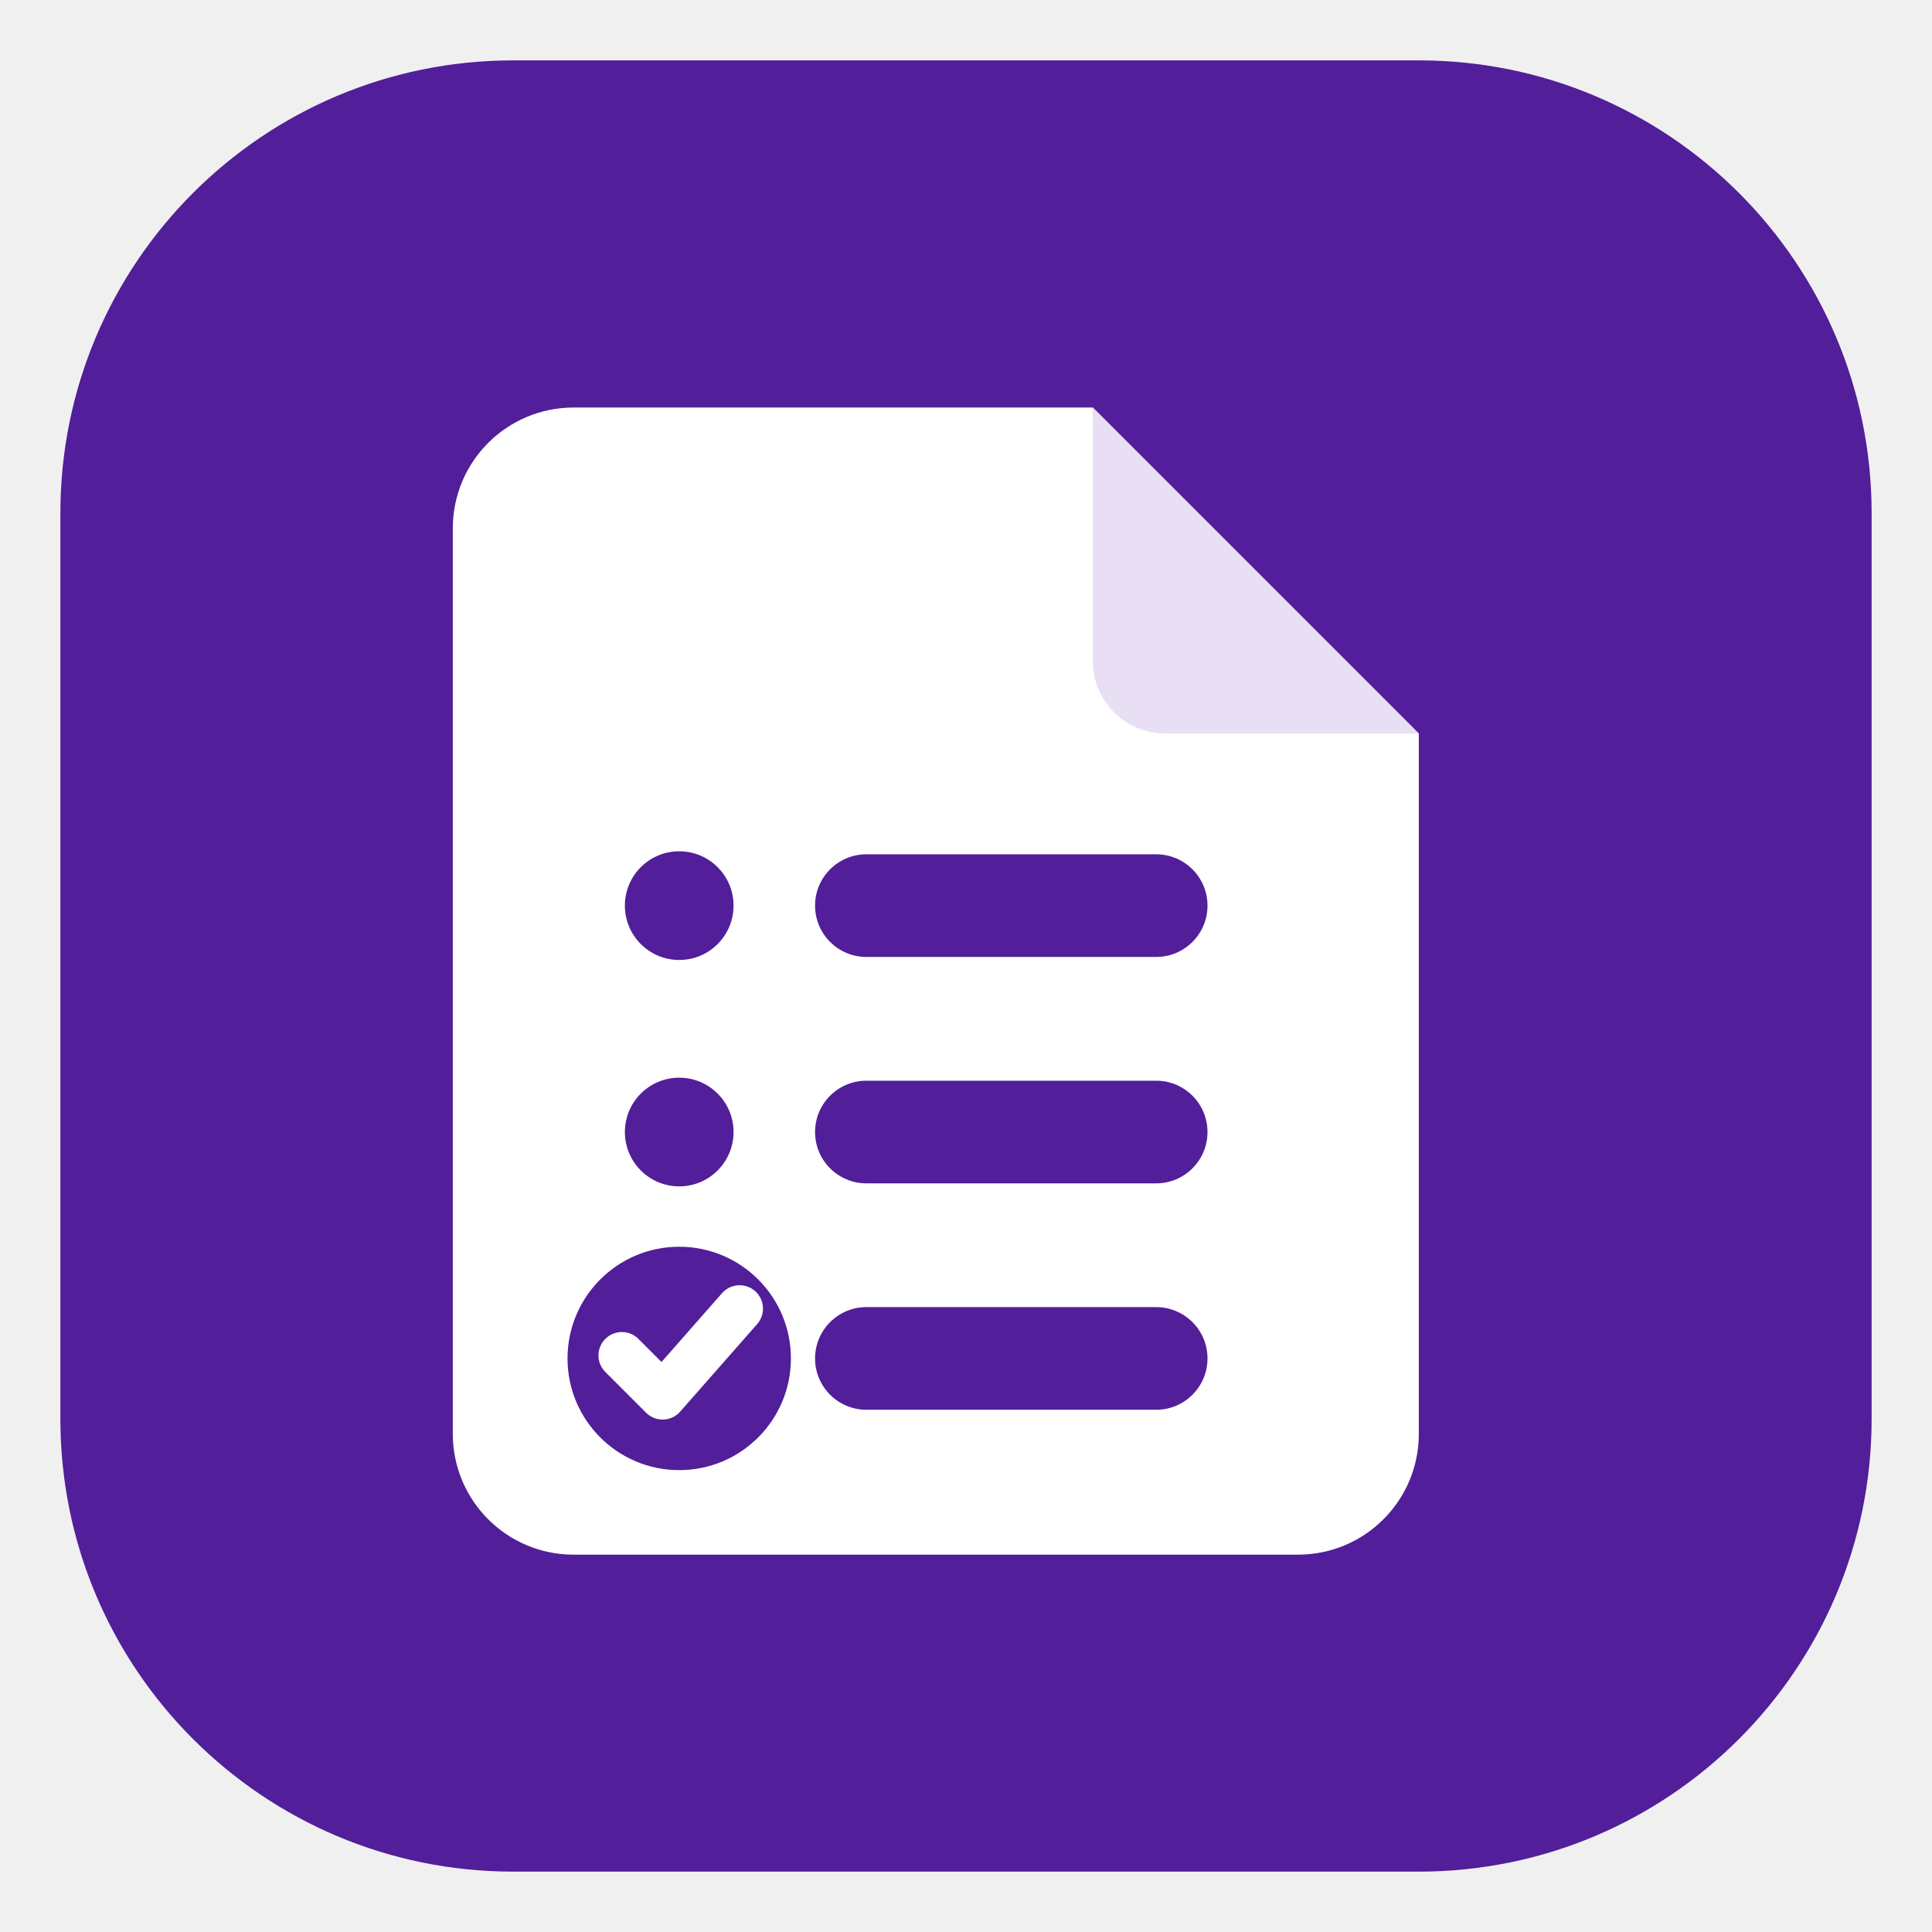
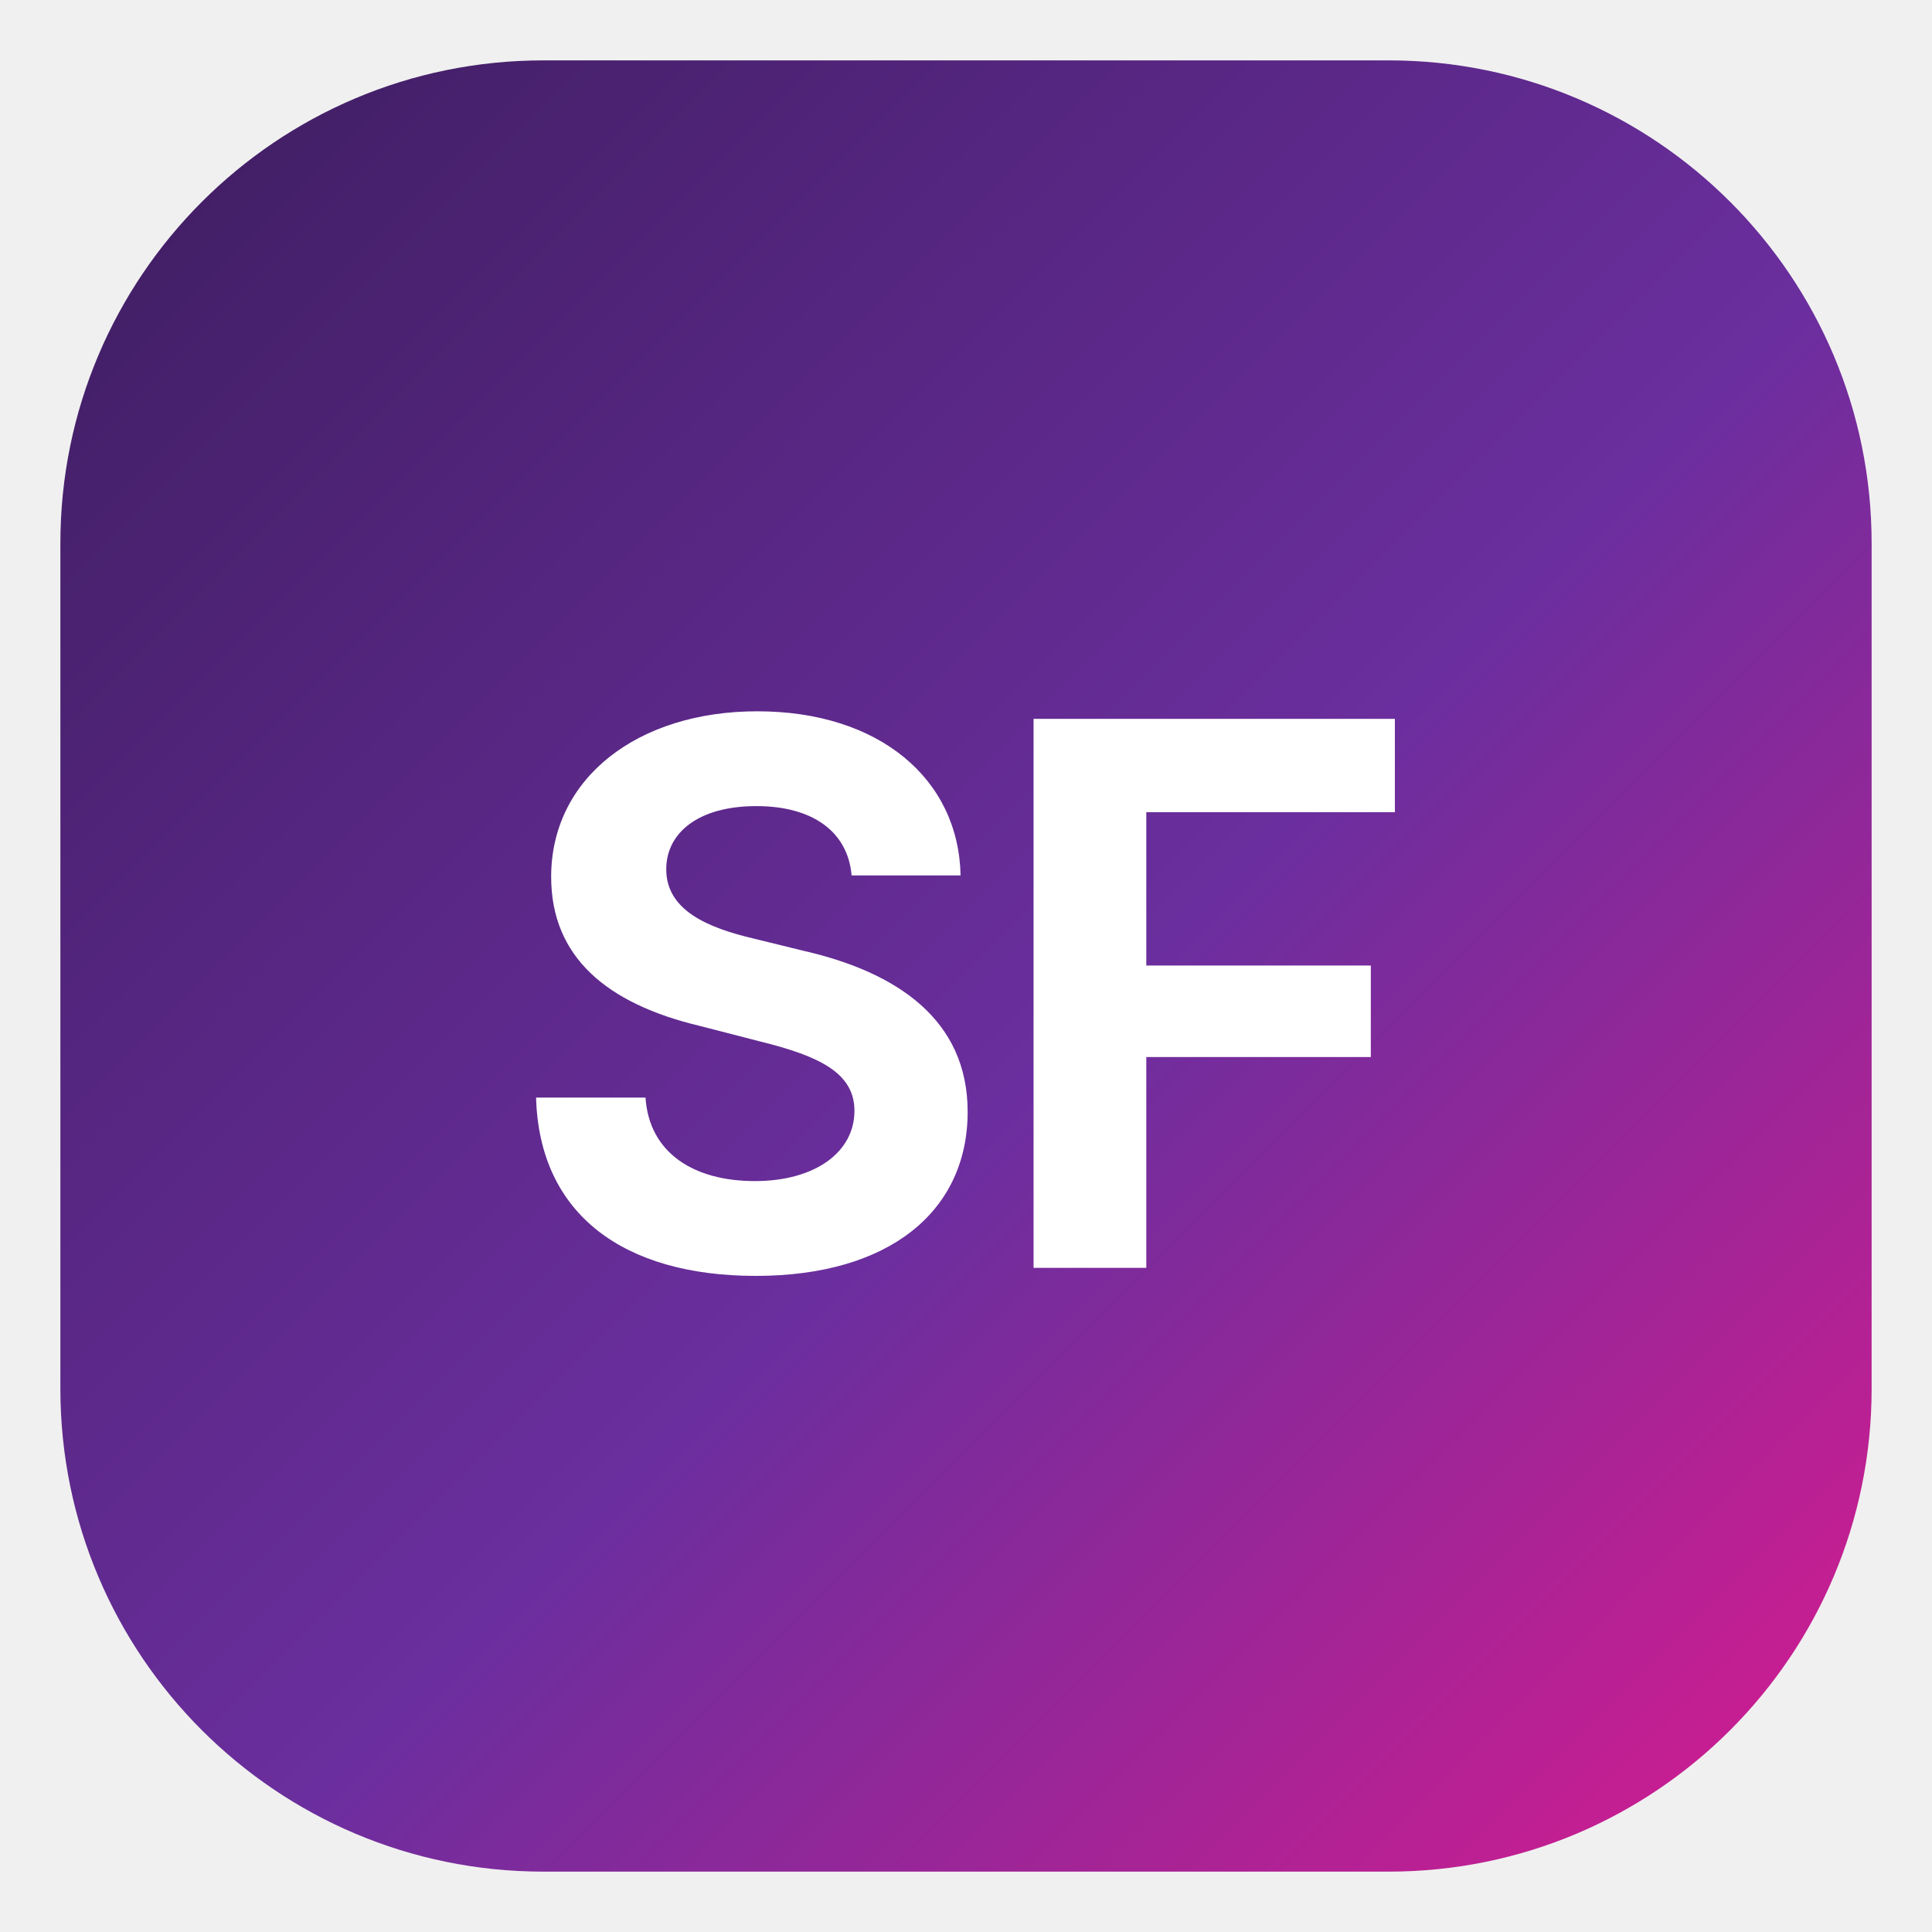
<svg xmlns="http://www.w3.org/2000/svg" viewBox="0 0 64 64">
-   <rect x="2" y="2" width="60" height="60" rx="15" fill="#521E99" />
-   <path d="M19 13.5h17.2L47 24.3v23.2a4 4 0 0 1-4 4H19a4 4 0 0 1-4-4v-30a4 4 0 0 1 4-4Z" fill="#fff" />
-   <path d="M36.2 13.5v8.4a2.4 2.4 0 0 0 2.4 2.4H47L36.2 13.5Z" fill="#E8DFF4" />
-   <circle cx="22.5" cy="30" r="1.8" fill="#521E99" />
-   <rect x="27" y="28.3" width="13" height="3.4" rx="1.7" fill="#521E99" />
-   <circle cx="22.5" cy="37.5" r="1.8" fill="#521E99" />
-   <rect x="27" y="35.8" width="13" height="3.4" rx="1.7" fill="#521E99" />
-   <circle cx="22.5" cy="45" r="3.7" fill="#521E99" />
-   <path d="m20.6 44.9 1.35 1.35 2.55-2.9" fill="none" stroke="#fff" stroke-width="1.55" stroke-linecap="round" stroke-linejoin="round" />
-   <rect x="27" y="43.3" width="13" height="3.4" rx="1.7" fill="#521E99" />
+   <defs>
+     <linearGradient id="sf-grad" x1="0" y1="0" x2="1" y2="1">
+       <stop offset="0%" stop-color="#3D1D5F" />
+       <stop offset="55%" stop-color="#6B2E9E" />
+       <stop offset="100%" stop-color="#D81B8F" />
+     </linearGradient>
+   </defs>
+   <rect x="2" y="2" width="60" height="60" rx="16" fill="url(#sf-grad)" />
+   <text x="32" y="42" text-anchor="middle" font-family="'Geist Variable','Geist',Inter,system-ui,sans-serif" font-size="25" font-weight="700" letter-spacing="-0.5" fill="#ffffff">SF</text>
</svg>
